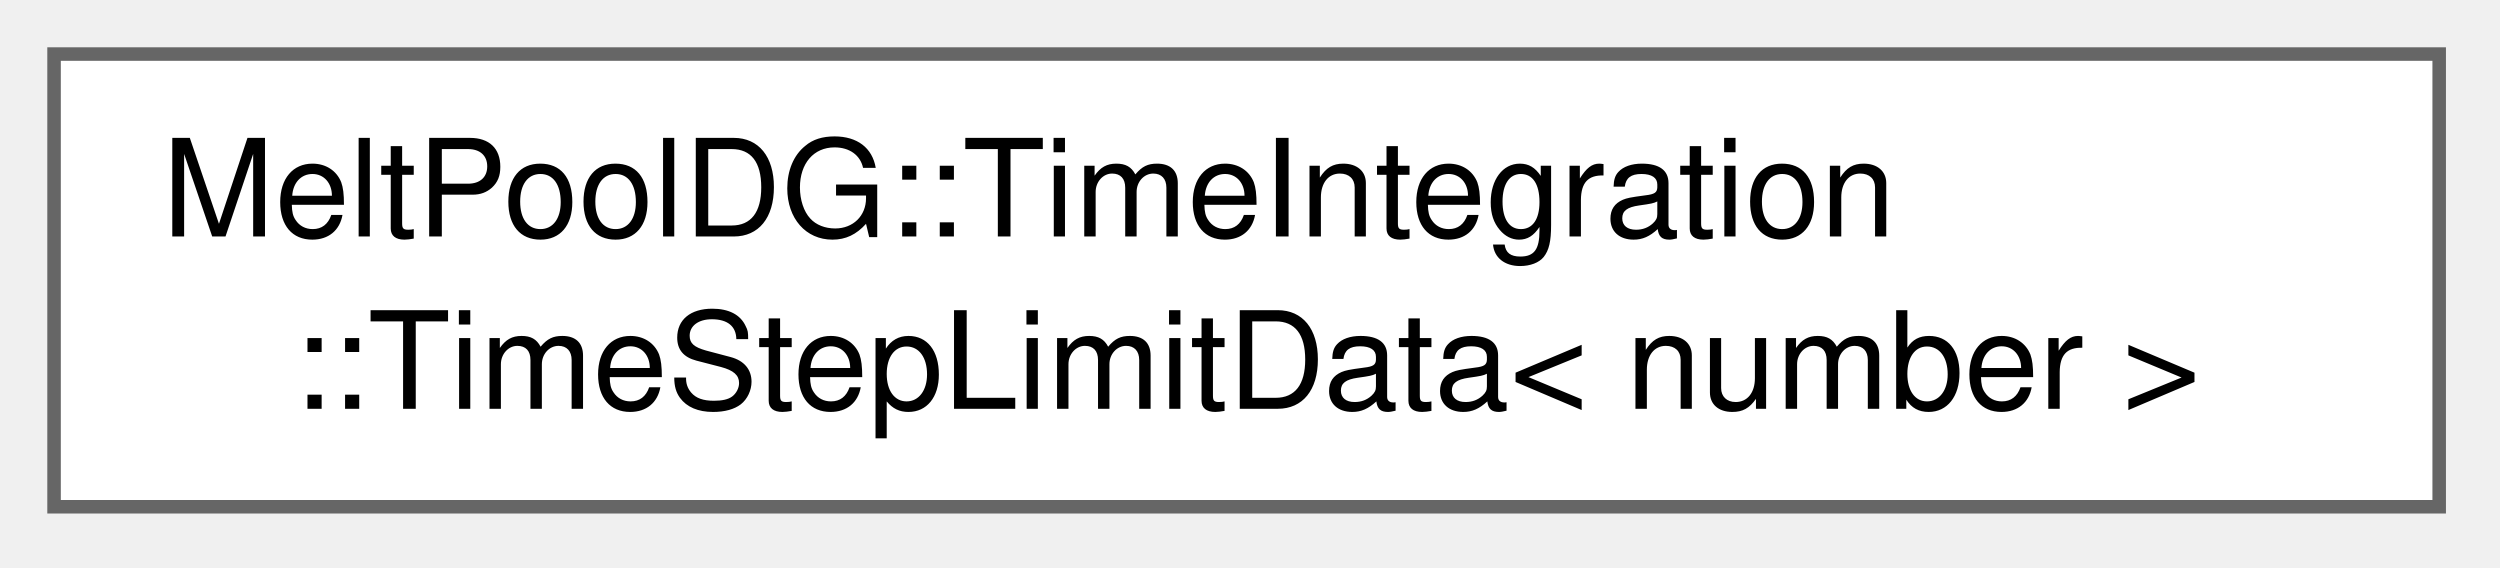
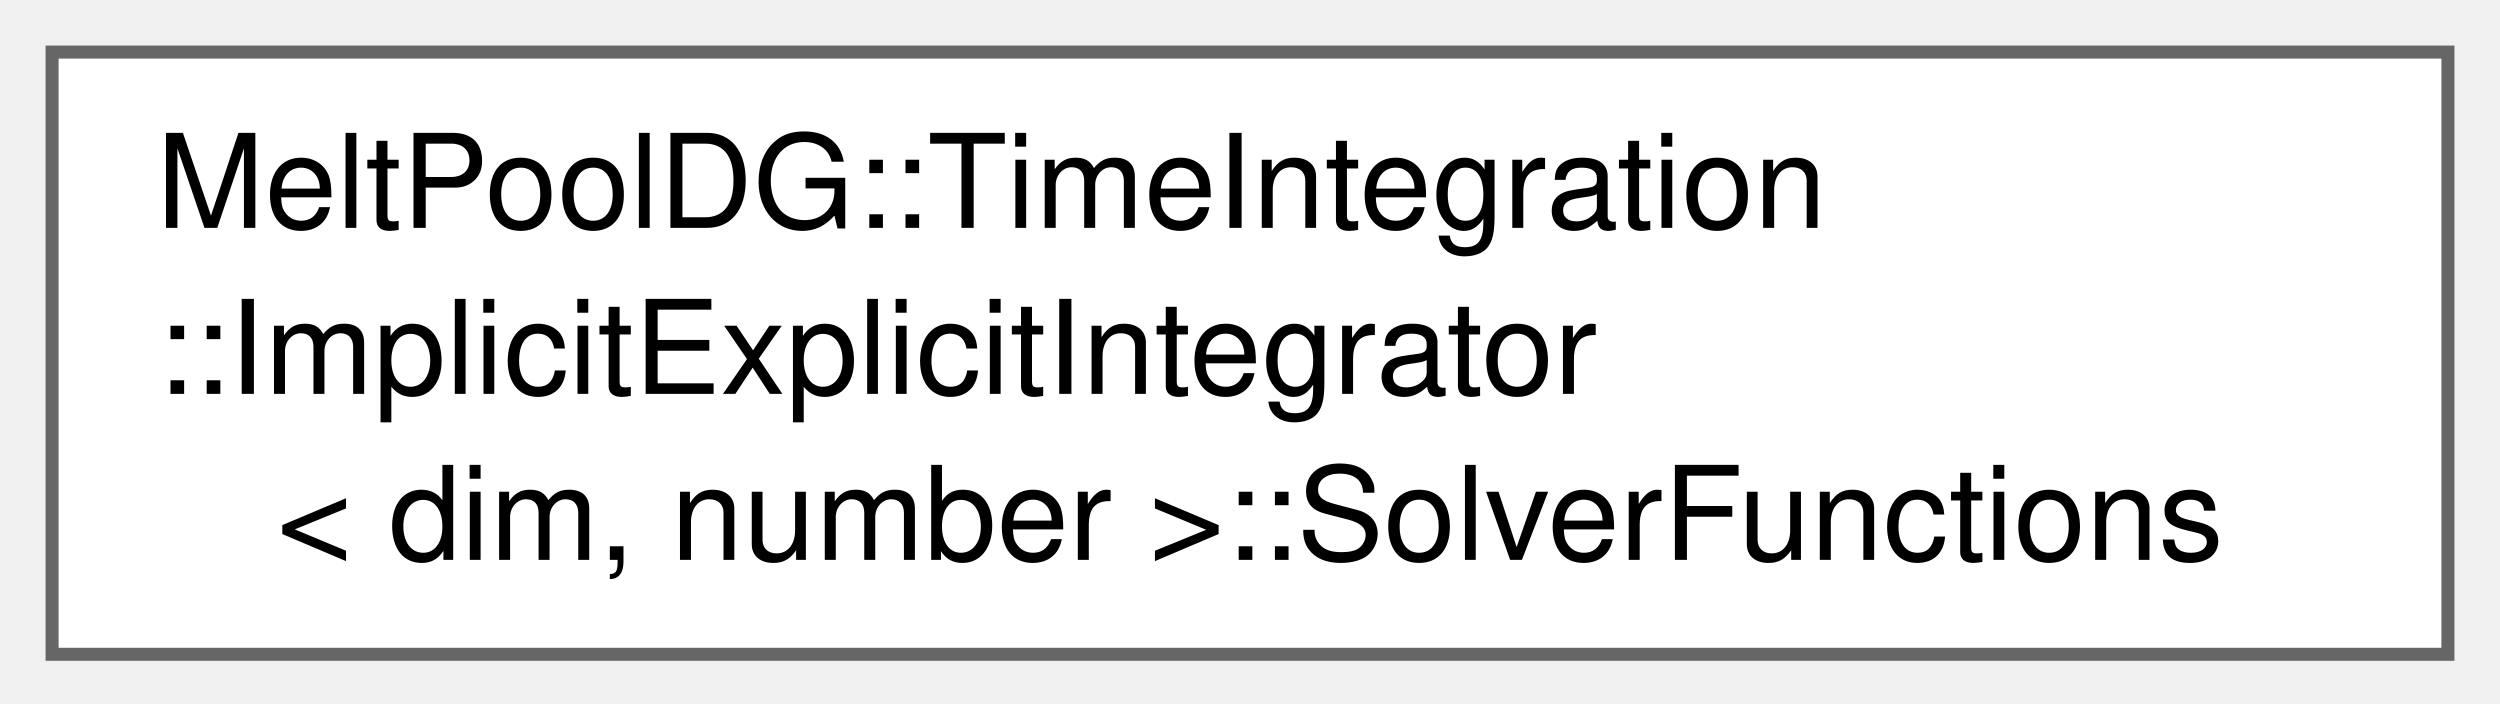
- <svg xmlns="http://www.w3.org/2000/svg" xmlns:xlink="http://www.w3.org/1999/xlink" width="185pt" height="42pt" viewBox="0.00 0.00 185.00 42.00">
-   <g id="graph0" class="graph" transform="scale(1 1) rotate(0) translate(4 37.5)">
+ <svg xmlns="http://www.w3.org/2000/svg" xmlns:xlink="http://www.w3.org/1999/xlink" width="192pt" height="54pt" viewBox="0.00 0.00 192.00 54.00">
+   <g id="graph0" class="graph" transform="scale(1 1) rotate(0) translate(4 50.25)">
    <g id="Node000000" class="node">
      <g id="a_Node000000">
-         <a xlink:href="structMeltPoolDG_1_1TimeIntegration_1_1TimeStepLimitData.html" target="_top" xlink:title=" ">
-           <polygon fill="white" stroke="#666666" points="176.5,-33.5 0,-33.5 0,0 176.5,0 176.5,-33.5" />
-           <text xml:space="preserve" text-anchor="start" x="8" y="-20" font-family="Helvetica,sans-Serif" font-size="10.00">MeltPoolDG::TimeIntegration</text>
-           <text xml:space="preserve" text-anchor="middle" x="88.25" y="-7.25" font-family="Helvetica,sans-Serif" font-size="10.00">::TimeStepLimitData&lt; number &gt;</text>
+         <a xlink:href="structMeltPoolDG_1_1TimeIntegration_1_1ImplicitExplicitIntegrator_1_1SolverFunctions.html" target="_top" xlink:title=" ">
+           <polygon fill="white" stroke="#666666" points="184,-46.25 0,-46.25 0,0 184,0 184,-46.25" />
+           <text xml:space="preserve" text-anchor="start" x="8" y="-32.75" font-family="Helvetica,sans-Serif" font-size="10.00">MeltPoolDG::TimeIntegration</text>
+           <text xml:space="preserve" text-anchor="start" x="8" y="-20" font-family="Helvetica,sans-Serif" font-size="10.00">::ImplicitExplicitIntegrator</text>
+           <text xml:space="preserve" text-anchor="middle" x="92" y="-7.25" font-family="Helvetica,sans-Serif" font-size="10.00">&lt; dim, number &gt;::SolverFunctions</text>
        </a>
      </g>
    </g>
  </g>
</svg>
